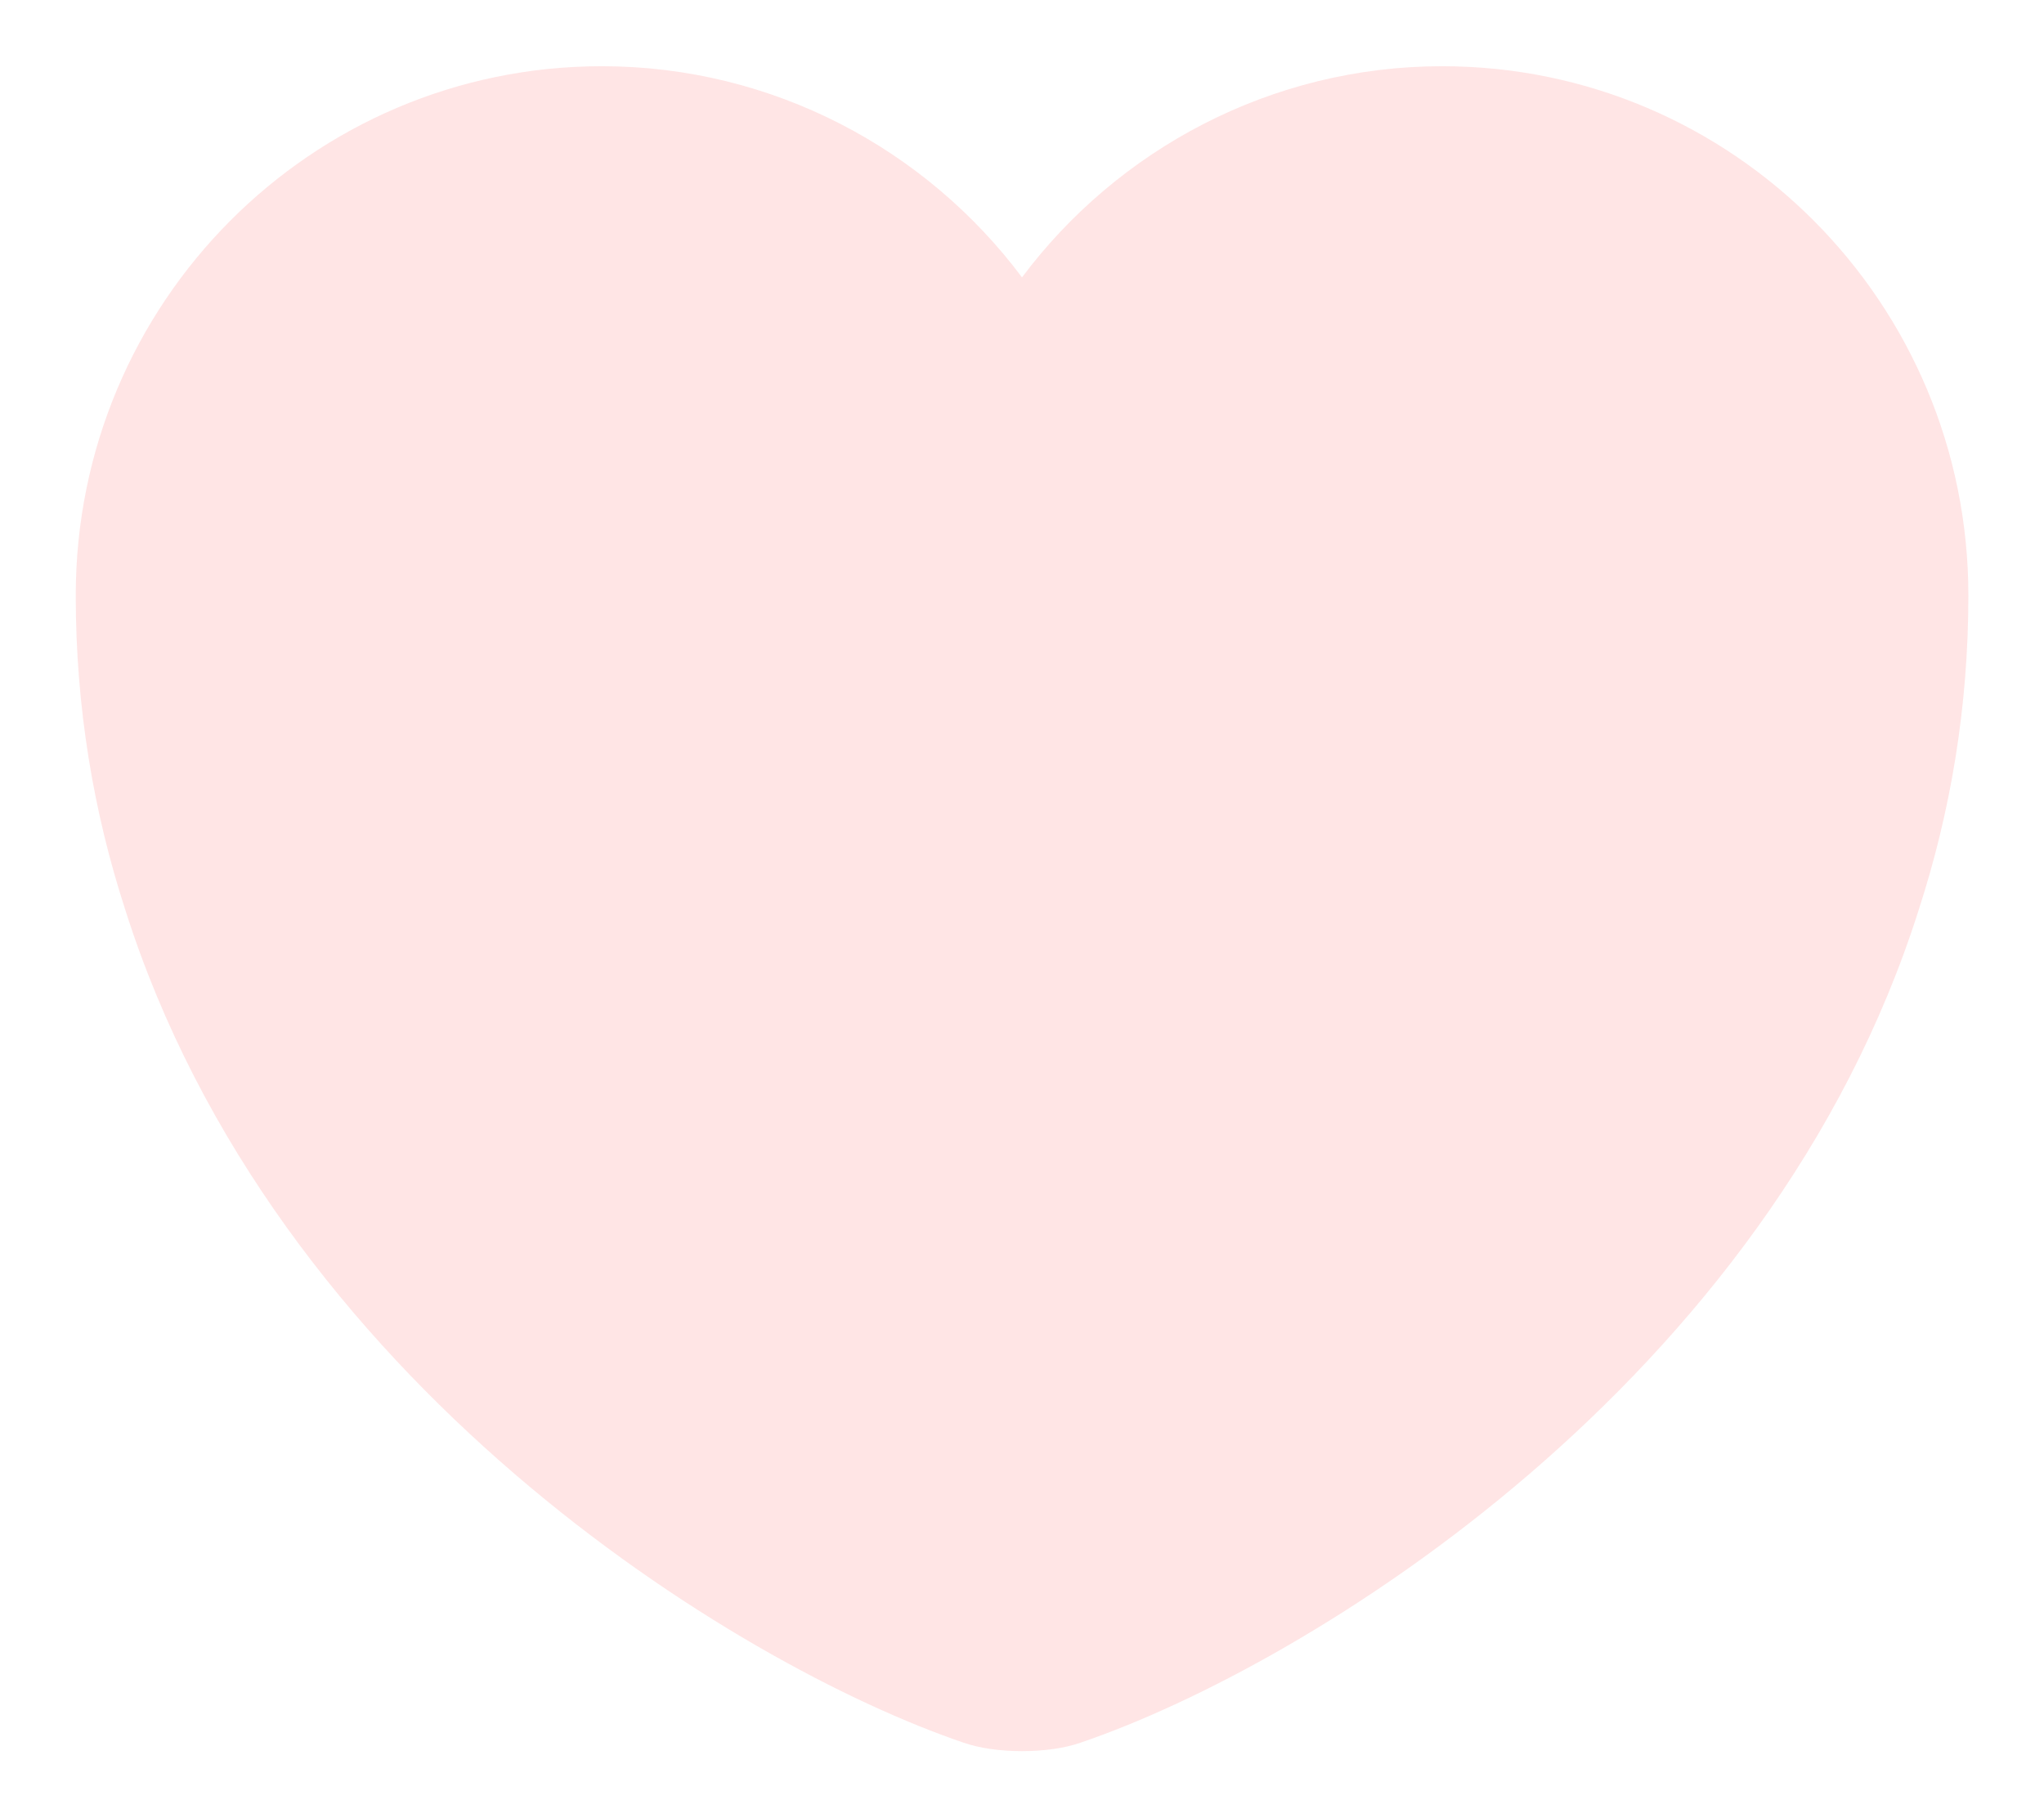
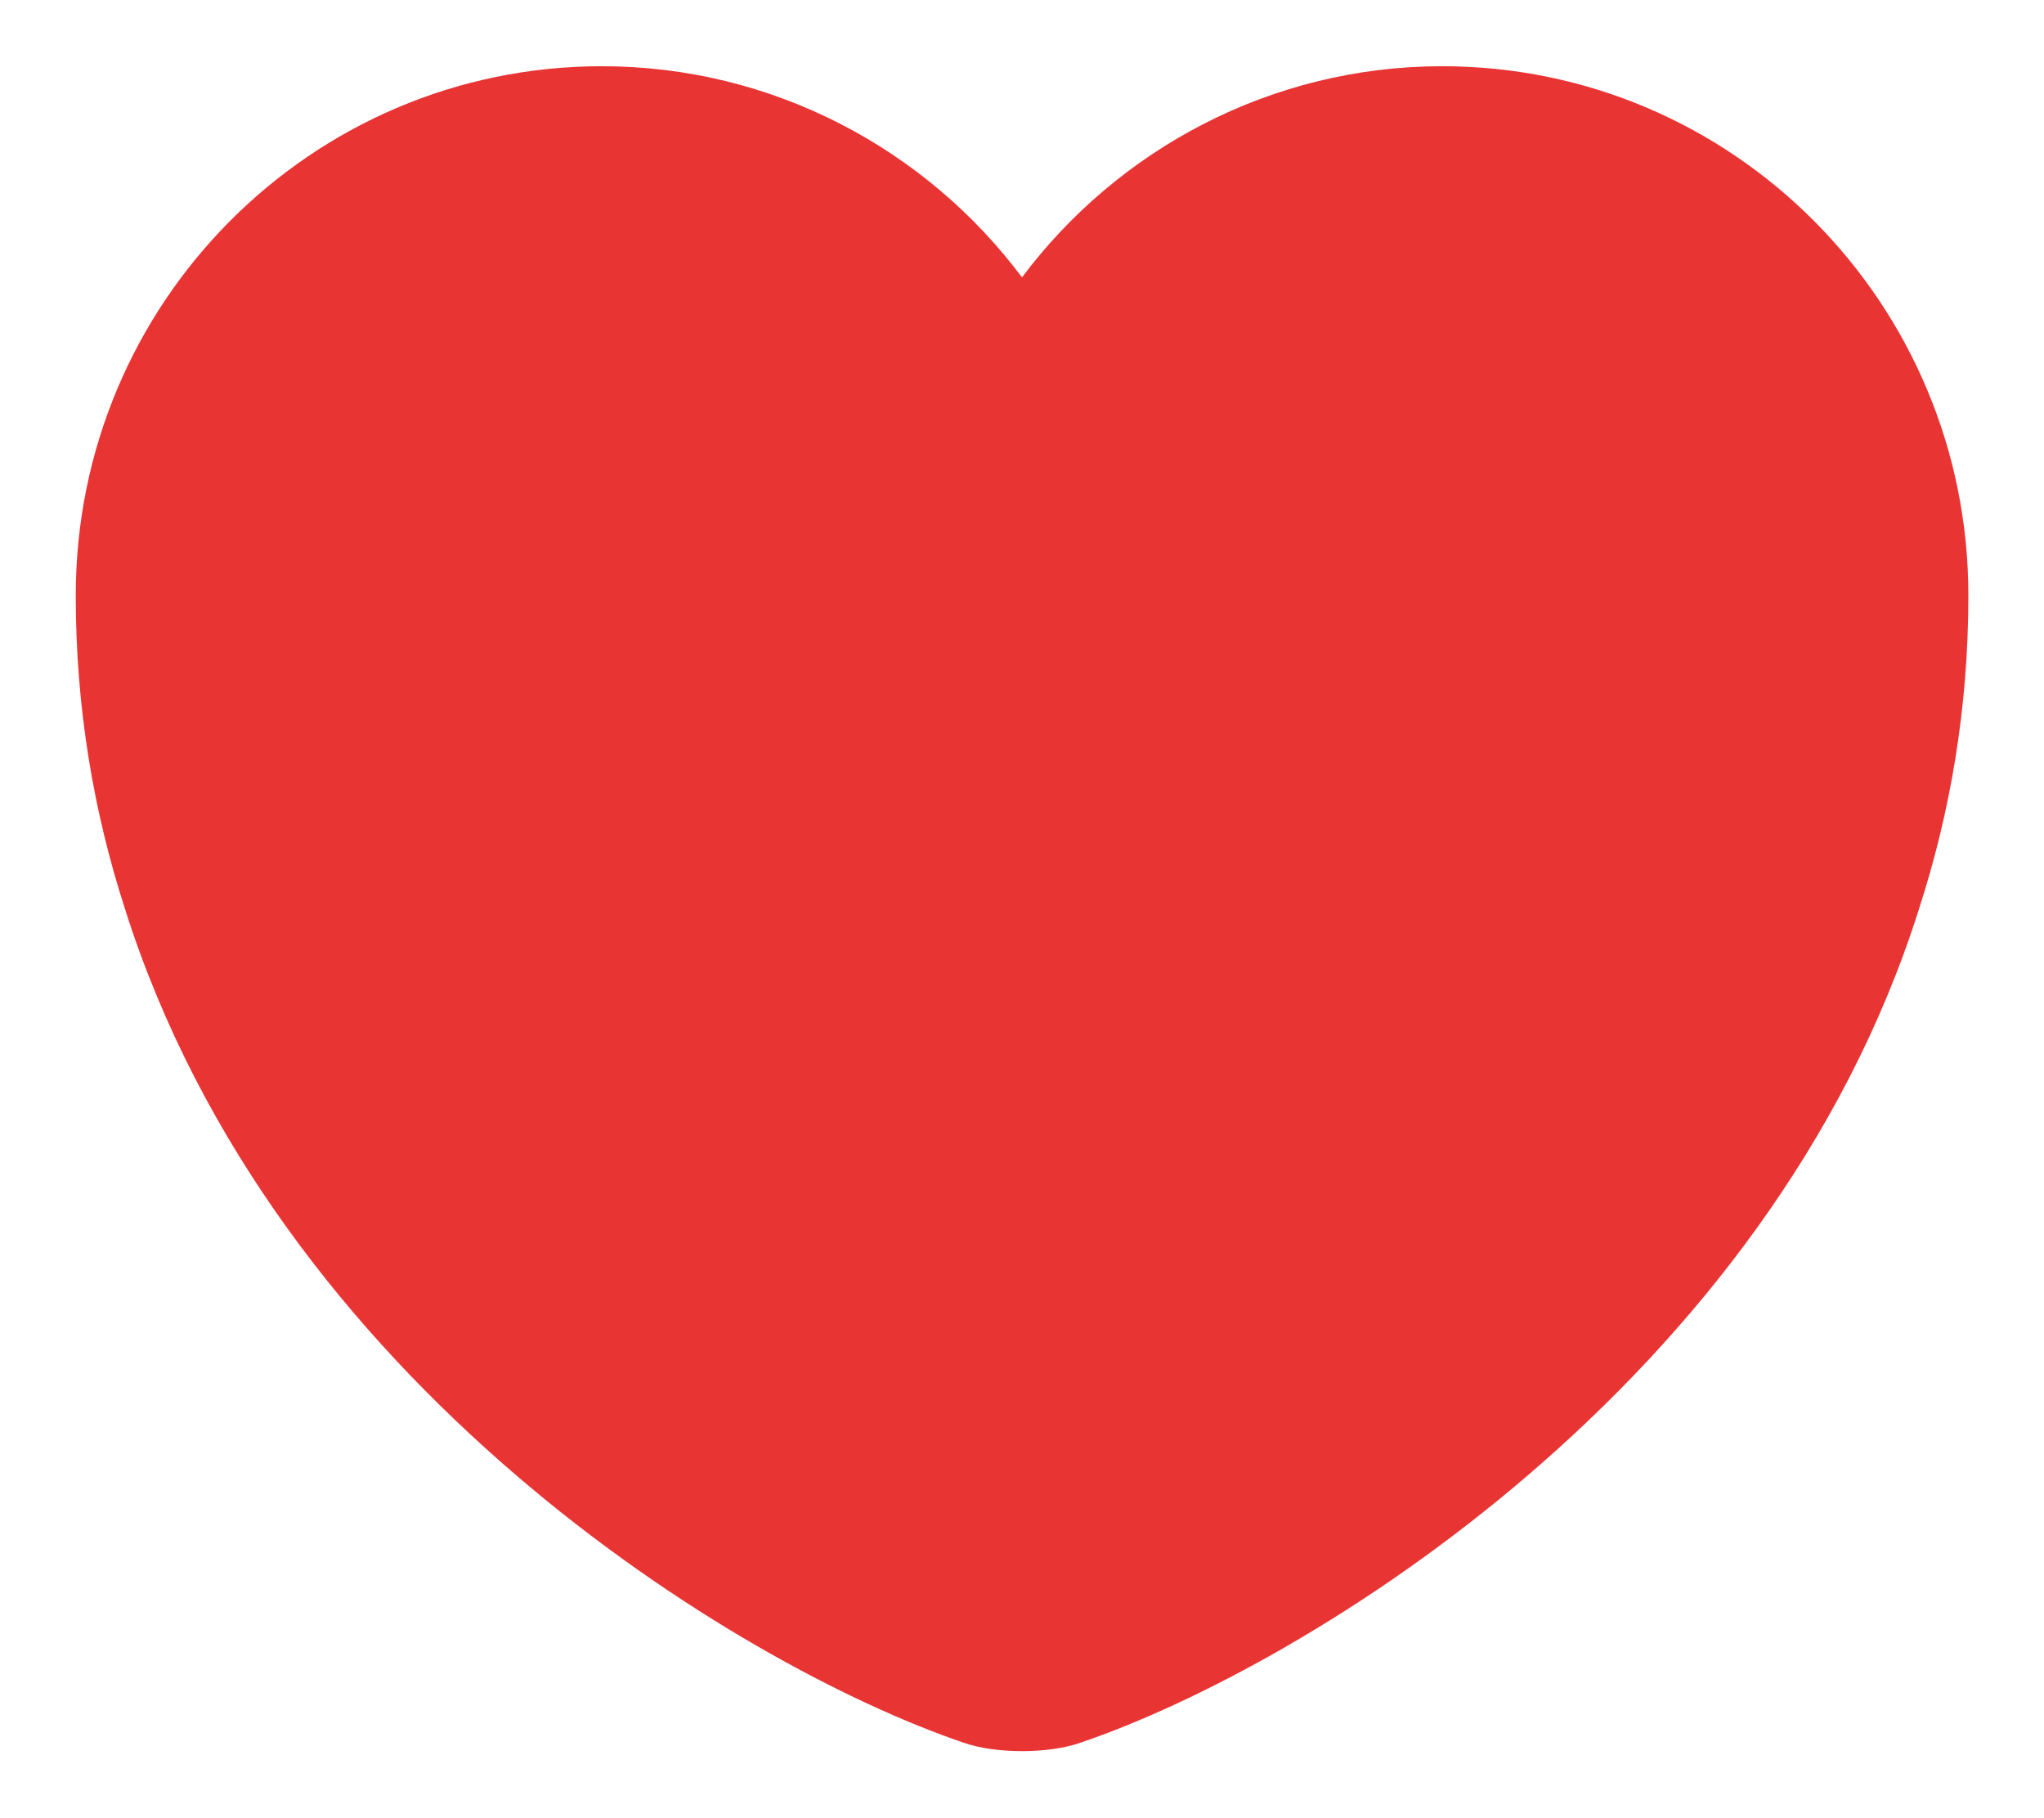
<svg xmlns="http://www.w3.org/2000/svg" width="18" height="16" viewBox="0 0 18 16" fill="none">
-   <path d="M12.7 0.583C11.192 0.583 9.842 1.317 9 2.442C8.159 1.317 6.809 0.583 5.3 0.583C2.742 0.583 0.667 2.667 0.667 5.242C0.667 6.233 0.825 7.15 1.1 8C2.417 12.167 6.475 14.658 8.484 15.342C8.767 15.442 9.234 15.442 9.517 15.342C11.525 14.658 15.584 12.167 16.9 8C17.175 7.15 17.334 6.233 17.334 5.242C17.334 2.667 15.259 0.583 12.7 0.583Z" fill="#ff00001a" />
+   <path d="M12.7 0.583C11.192 0.583 9.842 1.317 9 2.442C8.159 1.317 6.809 0.583 5.3 0.583C2.742 0.583 0.667 2.667 0.667 5.242C0.667 6.233 0.825 7.15 1.1 8C2.417 12.167 6.475 14.658 8.484 15.342C8.767 15.442 9.234 15.442 9.517 15.342C11.525 14.658 15.584 12.167 16.9 8C17.175 7.15 17.334 6.233 17.334 5.242C17.334 2.667 15.259 0.583 12.7 0.583Z" fill="#e93434" />
</svg>
